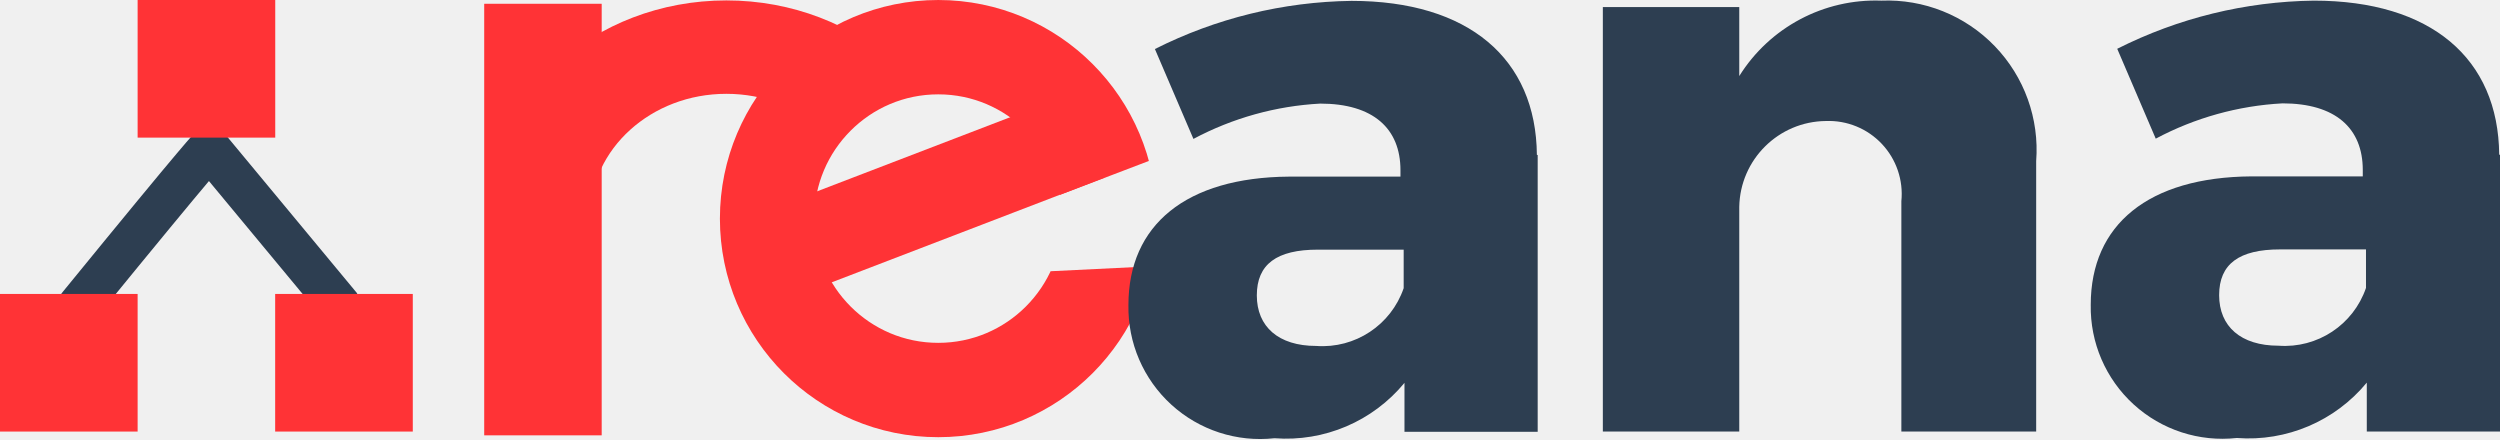
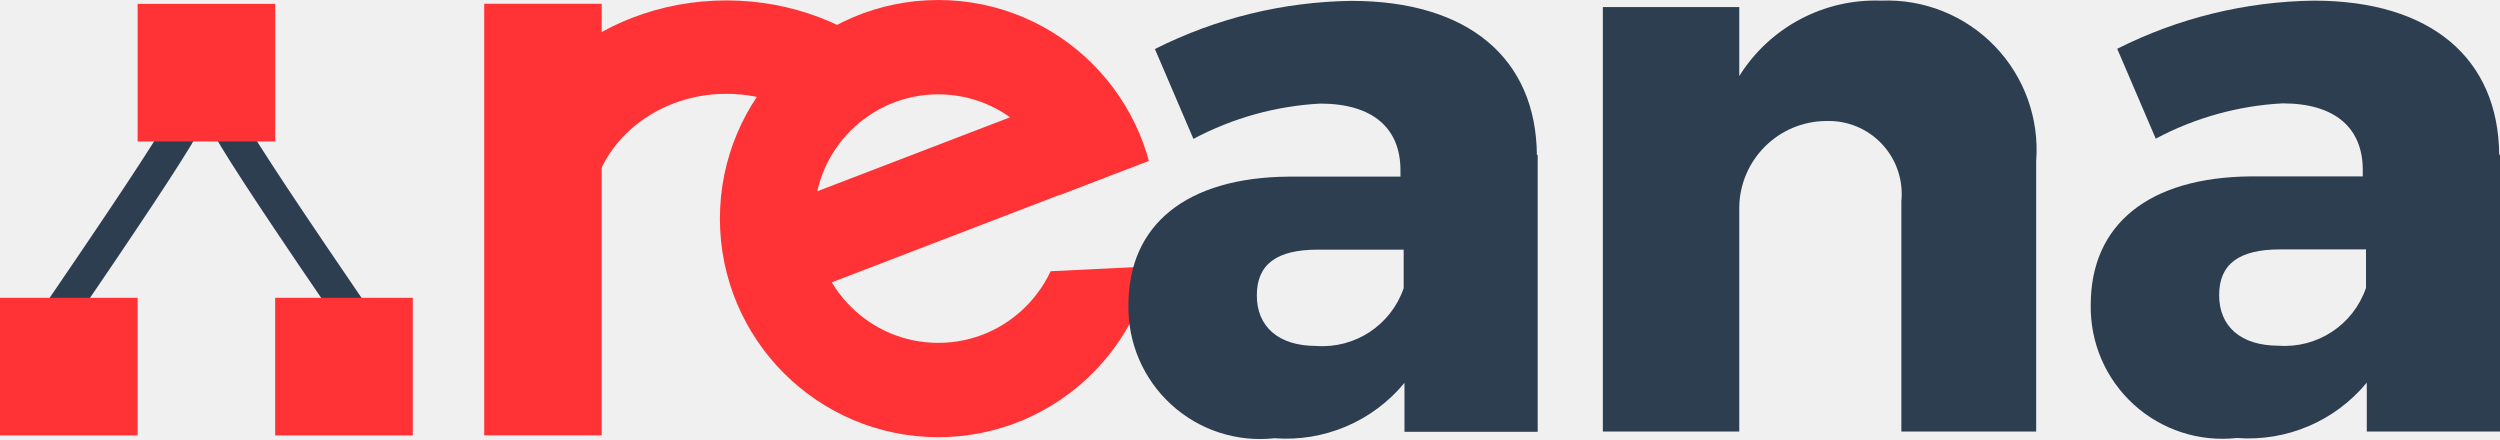
<svg xmlns="http://www.w3.org/2000/svg" id="tracés_techniques" data-name="tracés techniques" viewBox="0 0 31.154 5.471" version="1.1" width="31.154" height="5.471">
  <defs id="defs5015">
    <style id="style5013">.cls-1{fill:#fff;}.cls-2,.cls-9{isolation:isolate;}.cls-3{fill:#2d3e51;}.cls-4{fill:#3d97d3;}.cls-5{fill:#ecf0f1;}.cls-6,.cls-7,.cls-8{fill:none;stroke:#2d3e51;stroke-width:1.04px;}.cls-6,.cls-8{stroke-miterlimit:10;}.cls-7,.cls-8{stroke-linecap:round;}.cls-7{stroke-linejoin:round;}.cls-9{fill:#bec3c7;opacity:0.3;}</style>
    <clipPath clipPathUnits="userSpaceOnUse" id="clipPath27566">
      <rect style="opacity:1;fill:#ff5555;fill-opacity:0.463;stroke:none;stroke-width:1.2;stroke-miterlimit:4;stroke-dasharray:none;stroke-opacity:1" id="rect27568" width="10.767" height="4.352" x="1.903" y="153.297" transform="rotate(-45)" />
    </clipPath>
    <clipPath clipPathUnits="userSpaceOnUse" id="clipPath27602">
      <path style="opacity:1;vector-effect:none;fill:none;fill-opacity:1;stroke:#000000;stroke-width:0.013;stroke-linecap:butt;stroke-linejoin:miter;stroke-miterlimit:4;stroke-dasharray:none;stroke-dashoffset:0;stroke-opacity:1" d="m 119.051,106.961 5.512,-1.473 -4.523,-3.016 -2.938,2.984 0.066,2.461 2.375,1.43 4.395,-1.082 0.039,-1.305 z" id="path27604" />
    </clipPath>
    <clipPath clipPathUnits="userSpaceOnUse" id="clipPath27620">
      <path style="opacity:1;vector-effect:none;fill:none;fill-opacity:1;stroke:#000000;stroke-width:0.013;stroke-linecap:butt;stroke-linejoin:miter;stroke-miterlimit:4;stroke-dasharray:none;stroke-dashoffset:0;stroke-opacity:1" d="m 119.051,106.961 4.251,-1.622 -2.208,-2.638 -2.582,0.667 -1.425,2.557 0.399,3.208 3.875,0.566 1.45,-1.314 0.884,-1.652 z" id="path27622" />
    </clipPath>
    <clipPath clipPathUnits="userSpaceOnUse" id="clipPath27656">
      <path style="opacity:1;vector-effect:none;fill:none;fill-opacity:1;stroke:#000000;stroke-width:0.013;stroke-linecap:butt;stroke-linejoin:miter;stroke-miterlimit:4;stroke-dasharray:none;stroke-dashoffset:0;stroke-opacity:1" d="m 123.937,106.833 h 1.902 l -2.35,2.445 -4.236,-0.588 0.875,-5.6 5.374,0.226 -0.029,2.95 z" id="path27658" />
    </clipPath>
  </defs>
  <path id="path9431" class="cls-3" d="m 31.154,1.928 v 3.45 h -1.66 v -0.61 a 1.91,1.91 0 0 1 -1.62,0.69 1.64,1.64 0 0 1 -1.82,-1.66 c 0,-1 0.72,-1.59 2,-1.6 h 1.39 v -0.08 c 0,-0.52 -0.34,-0.83 -1,-0.83 a 3.79,3.79 0 0 0 -1.58,0.44 l -0.48,-1.12 a 5.6,5.6 0 0 1 2.45,-0.6 c 1.46,0 2.3,0.72 2.31,1.92 z m -1.67,1.66 v -0.48 h -1.07 c -0.51,0 -0.76,0.18 -0.76,0.57 0,0.39 0.27,0.63 0.74,0.63 a 1.07,1.07 0 0 0 1.09,-0.72 z" style="fill:#2d3e51" />
  <path style="fill:#2d3e51" d="m 25.374,2.038 v 3.34 h -1.68 v -2.87 a 0.91,0.91 0 0 0 -0.94,-1 1.09,1.09 0 0 0 -1.08,1.07 v 2.8 h -1.7 V 0.088 h 1.7 v 0.86 a 2,2 0 0 1 1.77,-0.94 1.86,1.86 0 0 1 1.93,2 z" class="cls-3" id="path9897" />
  <rect style="opacity:1;fill:#ff3336;fill-opacity:1;stroke:none;stroke-width:2.017;stroke-miterlimit:4;stroke-dasharray:none;stroke-opacity:1" id="rect22907" width="1.464" height="5.378" x="6.034" y="0.047" />
  <ellipse style="opacity:1;fill:none;fill-opacity:1;stroke:#ff3336;stroke-width:1.164;stroke-miterlimit:4;stroke-dasharray:none;stroke-opacity:1" id="path27554" cx="117.776" cy="106.194" rx="2.112" ry="2.115" clip-path="url(#clipPath27566)" transform="matrix(1.108184,0,0,1,-121.4658,-103.4918)" />
  <ellipse ry="2.115" rx="2.112" cy="106.179" cx="120.366" id="ellipse27558" style="opacity:1;fill:none;fill-opacity:1;stroke:#ff3336;stroke-width:1.164;stroke-miterlimit:4;stroke-dasharray:none;stroke-opacity:1" clip-path="url(#clipPath27620)" transform="matrix(1.01,0,0,1.01,-109.8775,-104.5167)" />
  <rect y="7.924" x="-6.999" height="4.128" width="1.124" id="rect27570" style="opacity:1;fill:#ff3336;fill-opacity:1;stroke:none;stroke-width:1.549;stroke-miterlimit:4;stroke-dasharray:none;stroke-opacity:1" transform="rotate(-111)" />
-   <path style="opacity:1;vector-effect:none;fill:none;fill-opacity:1;stroke:#2d3e51;stroke-width:0.528;stroke-linecap:butt;stroke-linejoin:miter;stroke-miterlimit:4;stroke-dasharray:none;stroke-dashoffset:0;stroke-opacity:1" d="m 0.968,3.827 c 1.641,-2.011 1.641,-1.978 1.641,-1.978 l 1.641,1.978 v 0" id="path27638" />
-   <rect style="opacity:1;fill:#ff3336;fill-opacity:1;stroke:none;stroke-width:0.011;stroke-miterlimit:4;stroke-dasharray:none;stroke-opacity:1" id="rect27636" width="1.715" height="1.715" x="1.715" y="0" />
-   <rect y="3.663" x="0" height="1.715" width="1.715" id="rect27640" style="opacity:1;fill:#ff3336;fill-opacity:1;stroke:none;stroke-width:0.011;stroke-miterlimit:4;stroke-dasharray:none;stroke-opacity:1" />
-   <rect style="opacity:1;fill:#ff3336;fill-opacity:1;stroke:none;stroke-width:0.011;stroke-miterlimit:4;stroke-dasharray:none;stroke-opacity:1" id="rect27642" width="1.715" height="1.715" x="3.429" y="3.663" />
  <path style="fill:#2d3e51" d="m 19.162,1.931 v 3.45 h -1.66 v -0.61 a 1.91,1.91 0 0 1 -1.62,0.69 1.64,1.64 0 0 1 -1.82,-1.66 c 0,-1 0.72,-1.59 2,-1.6 h 1.39 v -0.08 c 0,-0.52 -0.34,-0.83 -1,-0.83 a 3.79,3.79 0 0 0 -1.58,0.44 l -0.48,-1.12 a 5.6,5.6 0 0 1 2.45,-0.6 c 1.46,0 2.3,0.72 2.31,1.92 z m -1.67,1.66 v -0.48 h -1.07 c -0.51,0 -0.76,0.18 -0.76,0.57 0,0.39 0.27,0.63 0.74,0.63 a 1.07,1.07 0 0 0 1.09,-0.72 z" class="cls-3" id="path9863" />
+   <path id="path4783" d="M 4.565,4.169 C 2.533,1.196 2.617,1.24 2.723,1.054" style="opacity:1;vector-effect:none;fill:none;fill-opacity:1;stroke:#2d3e51;stroke-width:0.416;stroke-linecap:butt;stroke-linejoin:miter;stroke-miterlimit:4;stroke-dasharray:none;stroke-dashoffset:0;stroke-opacity:1" />
+   <path style="opacity:1;vector-effect:none;fill:none;fill-opacity:1;stroke:#2d3e51;stroke-width:0.416;stroke-linecap:butt;stroke-linejoin:miter;stroke-miterlimit:4;stroke-dasharray:none;stroke-dashoffset:0;stroke-opacity:1" d="M 0.57,4.153 C 2.601,1.179 2.517,1.224 2.412,1.037" id="path4777" />
+   <rect style="opacity:1;fill:#ff3336;fill-opacity:1;stroke:none;stroke-width:0.011;stroke-miterlimit:4;stroke-dasharray:none;stroke-opacity:1" id="rect27636" width="1.715" height="1.715" x="1.715" y="0.048" />
+   <rect y="3.711" x="0" height="1.715" width="1.715" id="rect27640" style="opacity:1;fill:#ff3336;fill-opacity:1;stroke:none;stroke-width:0.011;stroke-miterlimit:4;stroke-dasharray:none;stroke-opacity:1" />
+   <rect style="opacity:1;fill:#ff3336;fill-opacity:1;stroke:none;stroke-width:0.011;stroke-miterlimit:4;stroke-dasharray:none;stroke-opacity:1" id="rect27642" width="1.715" height="1.715" x="3.429" y="3.711" />
</svg>
